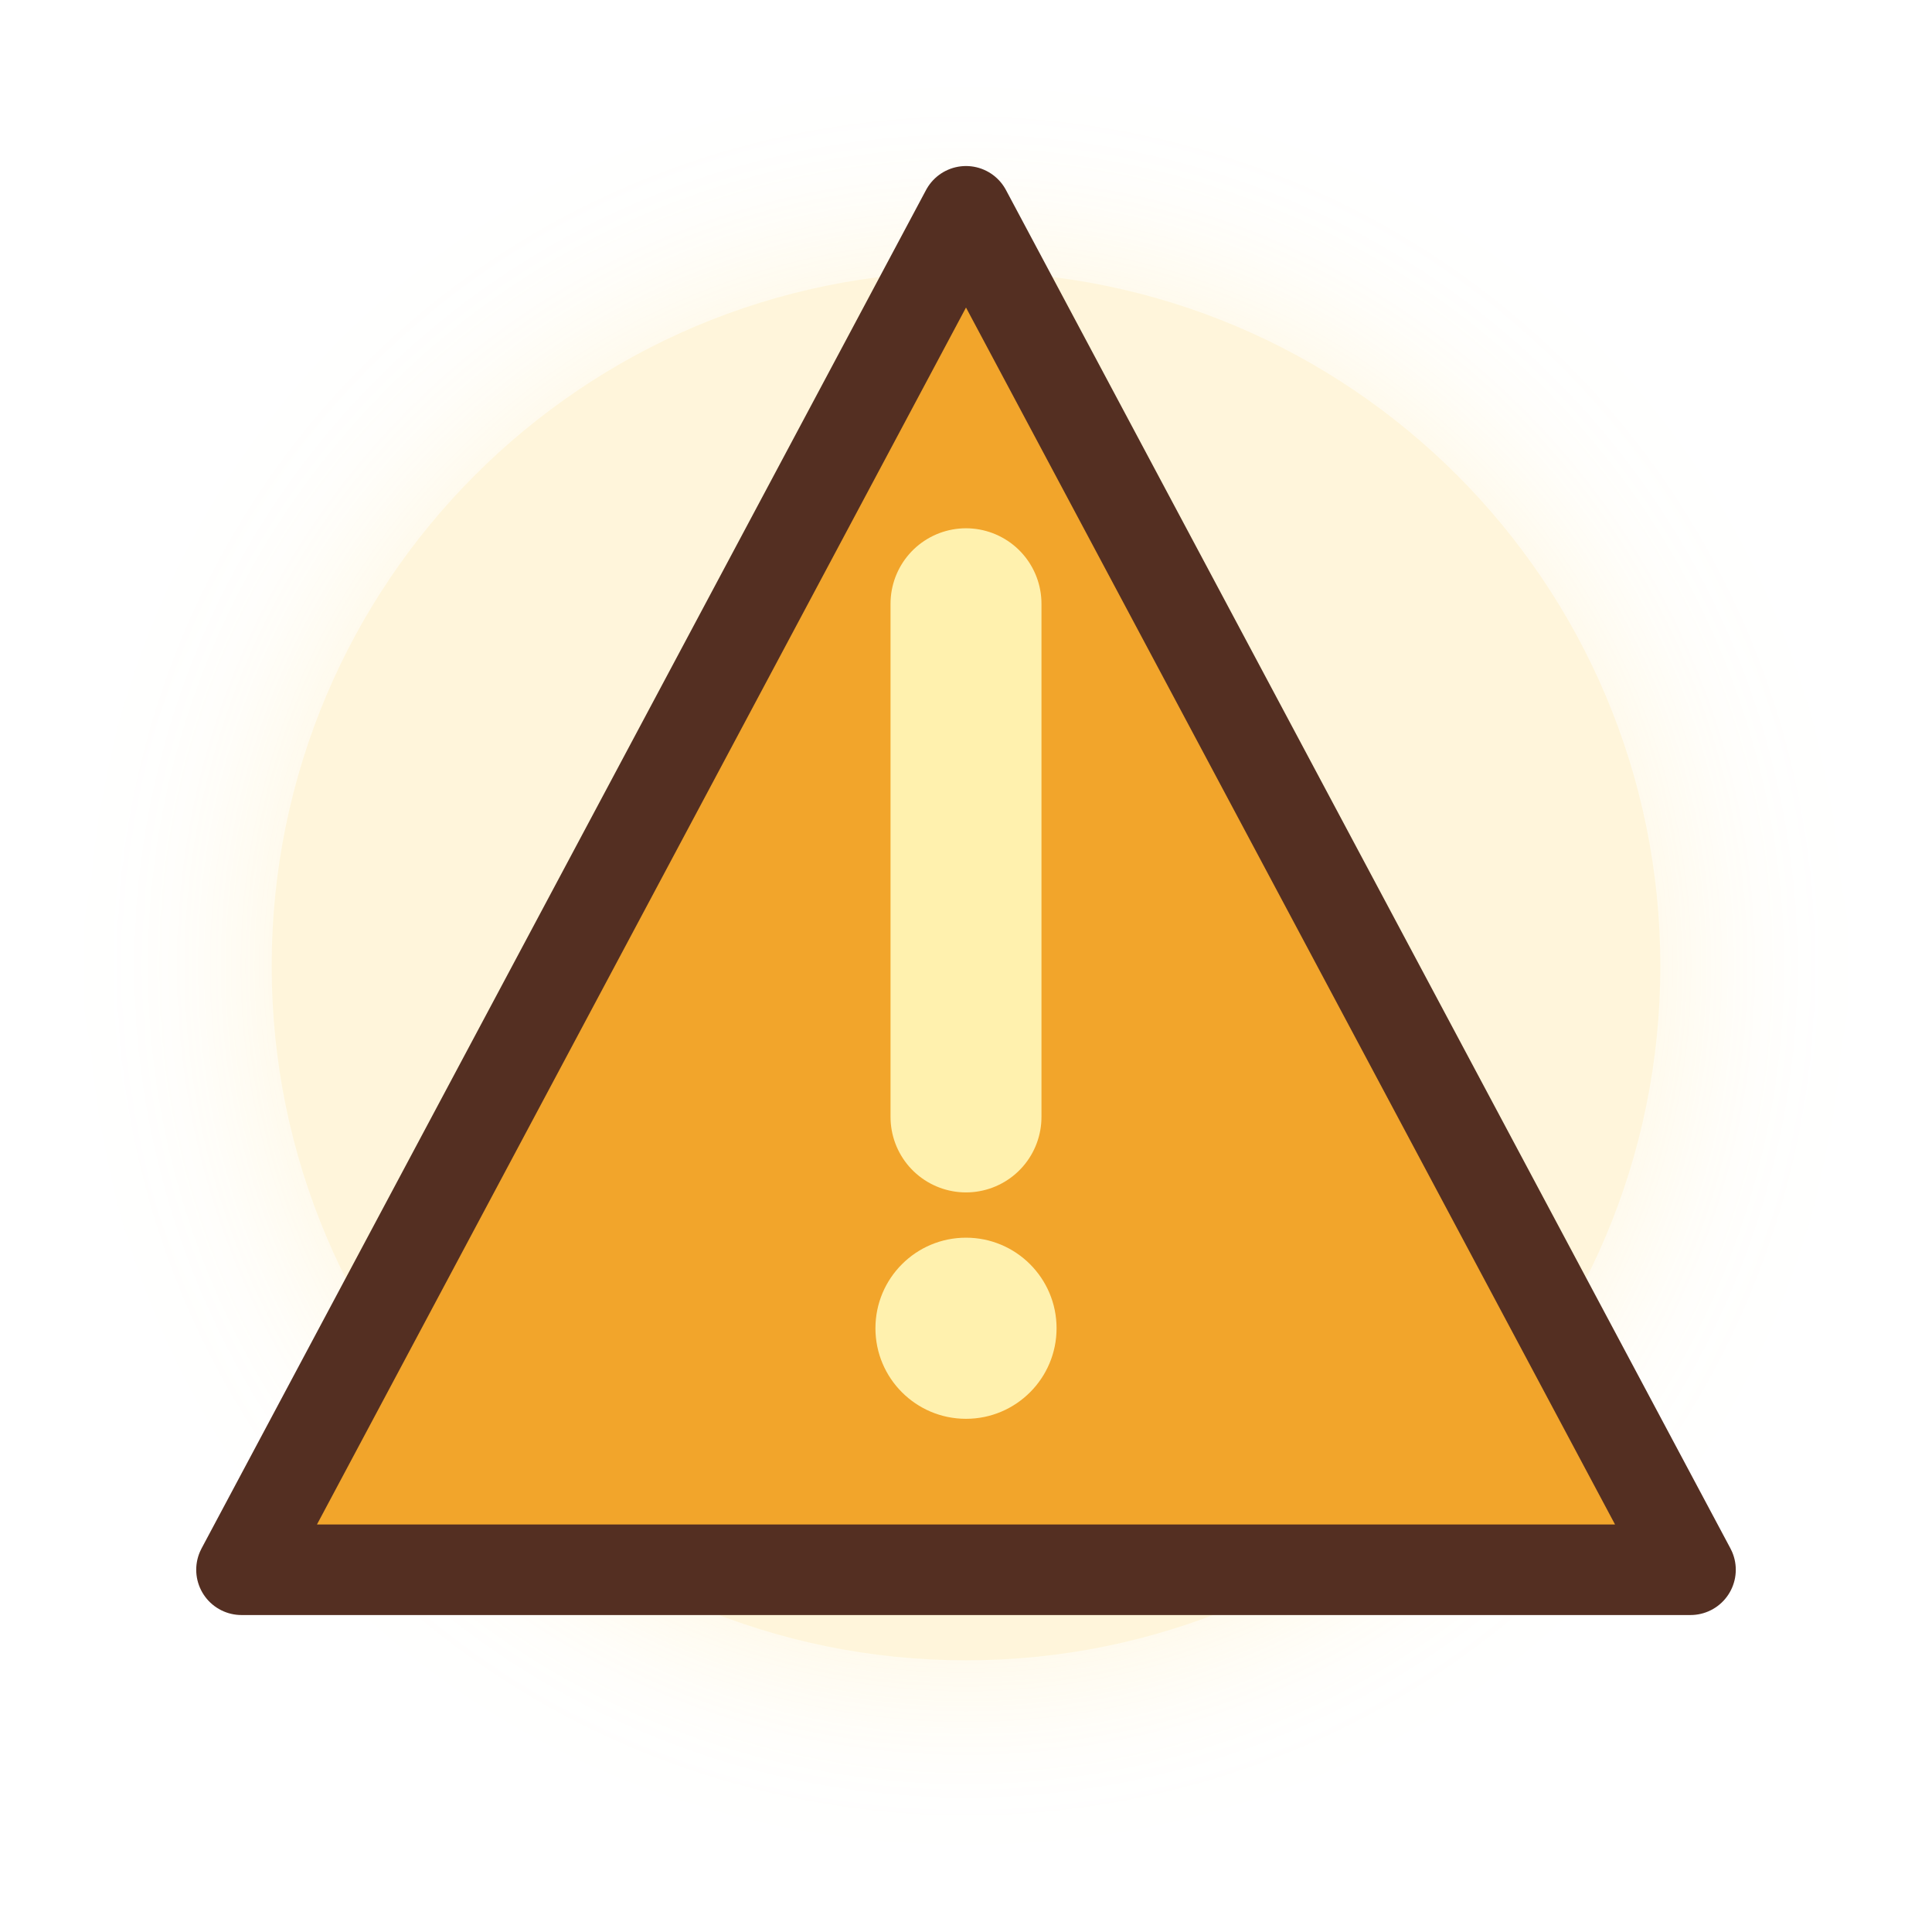
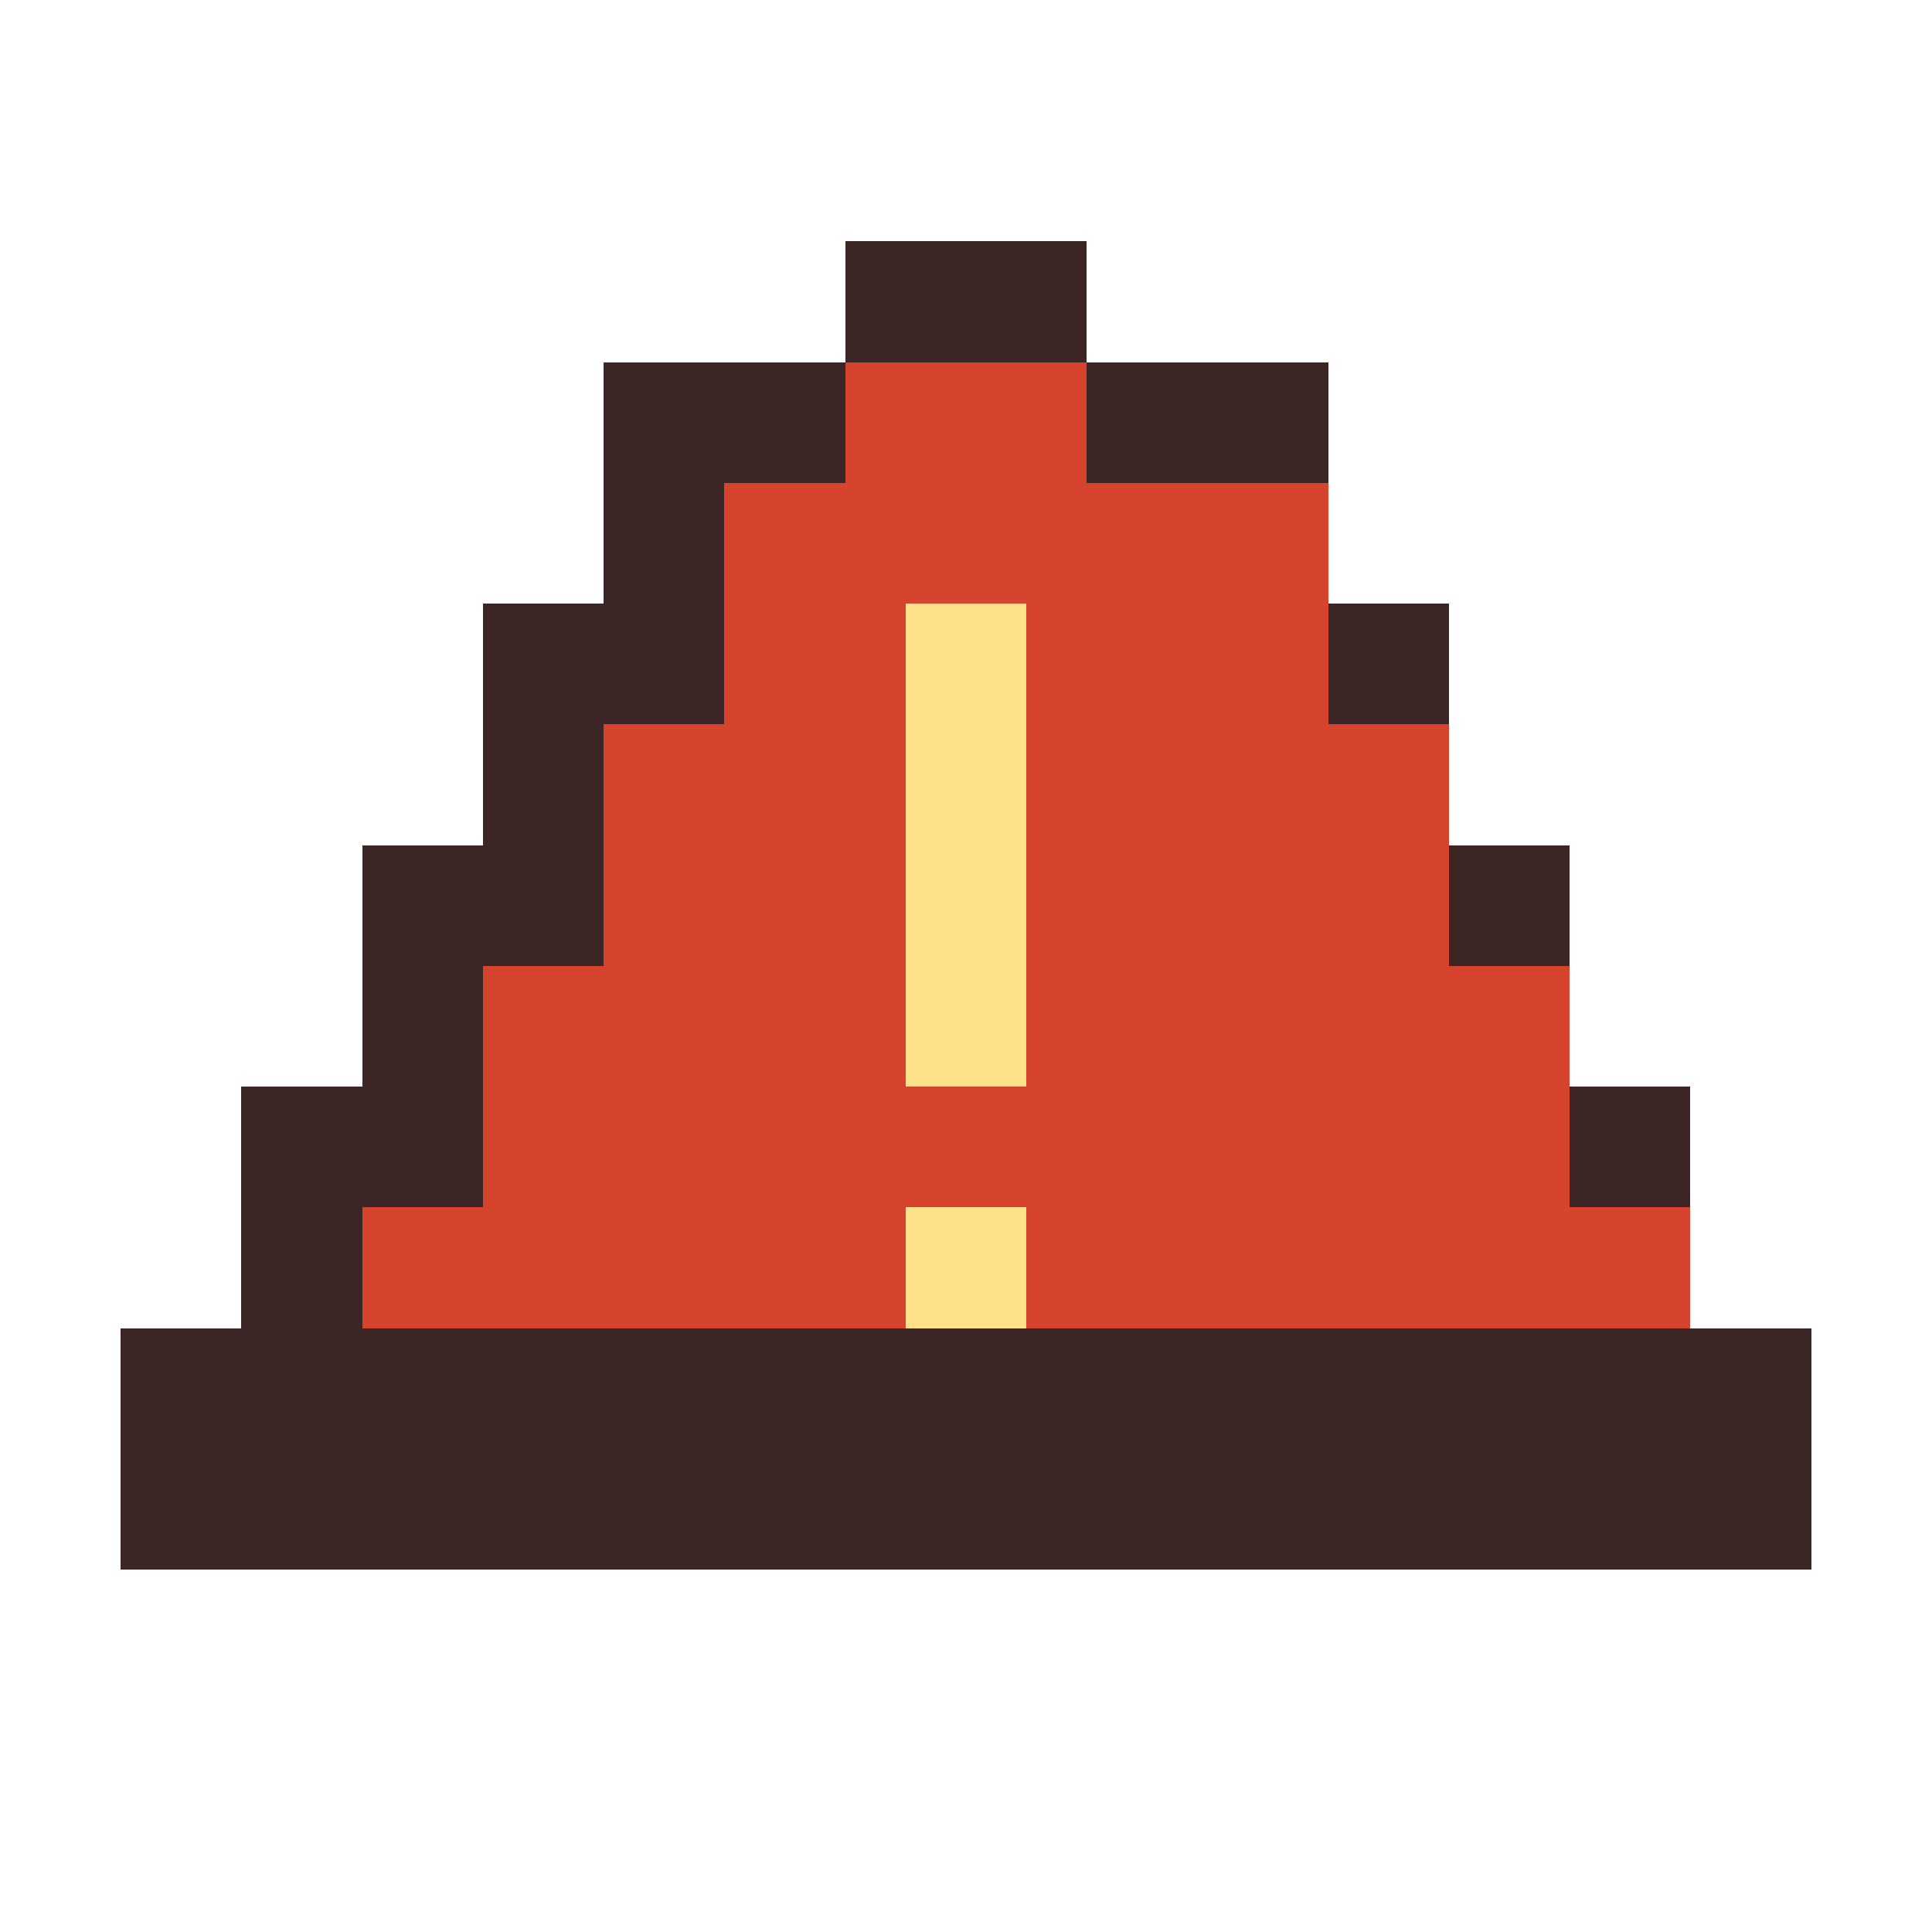
- <svg xmlns="http://www.w3.org/2000/svg" width="64" height="64" viewBox="0 0 64 64">
-   <defs>
-     <filter id="glow" x="-40%" y="-40%" width="180%" height="180%">
-       <feGaussianBlur stdDeviation="3" result="blur" />
-       <feMerge>
-         <feMergeNode in="blur" />
-         <feMergeNode in="SourceGraphic" />
-       </feMerge>
-     </filter>
-   </defs>
-   <circle cx="32" cy="32" r="23" fill="#ffcf4a" opacity=".2" filter="url(#glow)" />
-   <path d="M32 7 56 52H8z" fill="#f2a52b" stroke="#542f22" stroke-width="3" stroke-linejoin="round" />
-   <path d="M32 20v17" stroke="#fff1ae" stroke-width="5" stroke-linecap="round" />
-   <circle cx="32" cy="44" r="3" fill="#fff1ae" />
+ <svg xmlns="http://www.w3.org/2000/svg" width="64" height="64" viewBox="0 0 64 64" shape-rendering="crispEdges">
+   <path d="M28 8h8v4h8v8h4v8h4v8h4v8h4v8H4v-8h4v-8h4v-8h4v-8h4v-8h8z" fill="#3b2525" />
+   <path d="M28 12h8v4h8v8h4v8h4v8h4v4H12v-4h4v-8h4v-8h4v-8h4z" fill="#d7442e" />
+   <path d="M30 20h4v16h-4zM30 40h4v4h-4z" fill="#ffe18a" />
</svg>
